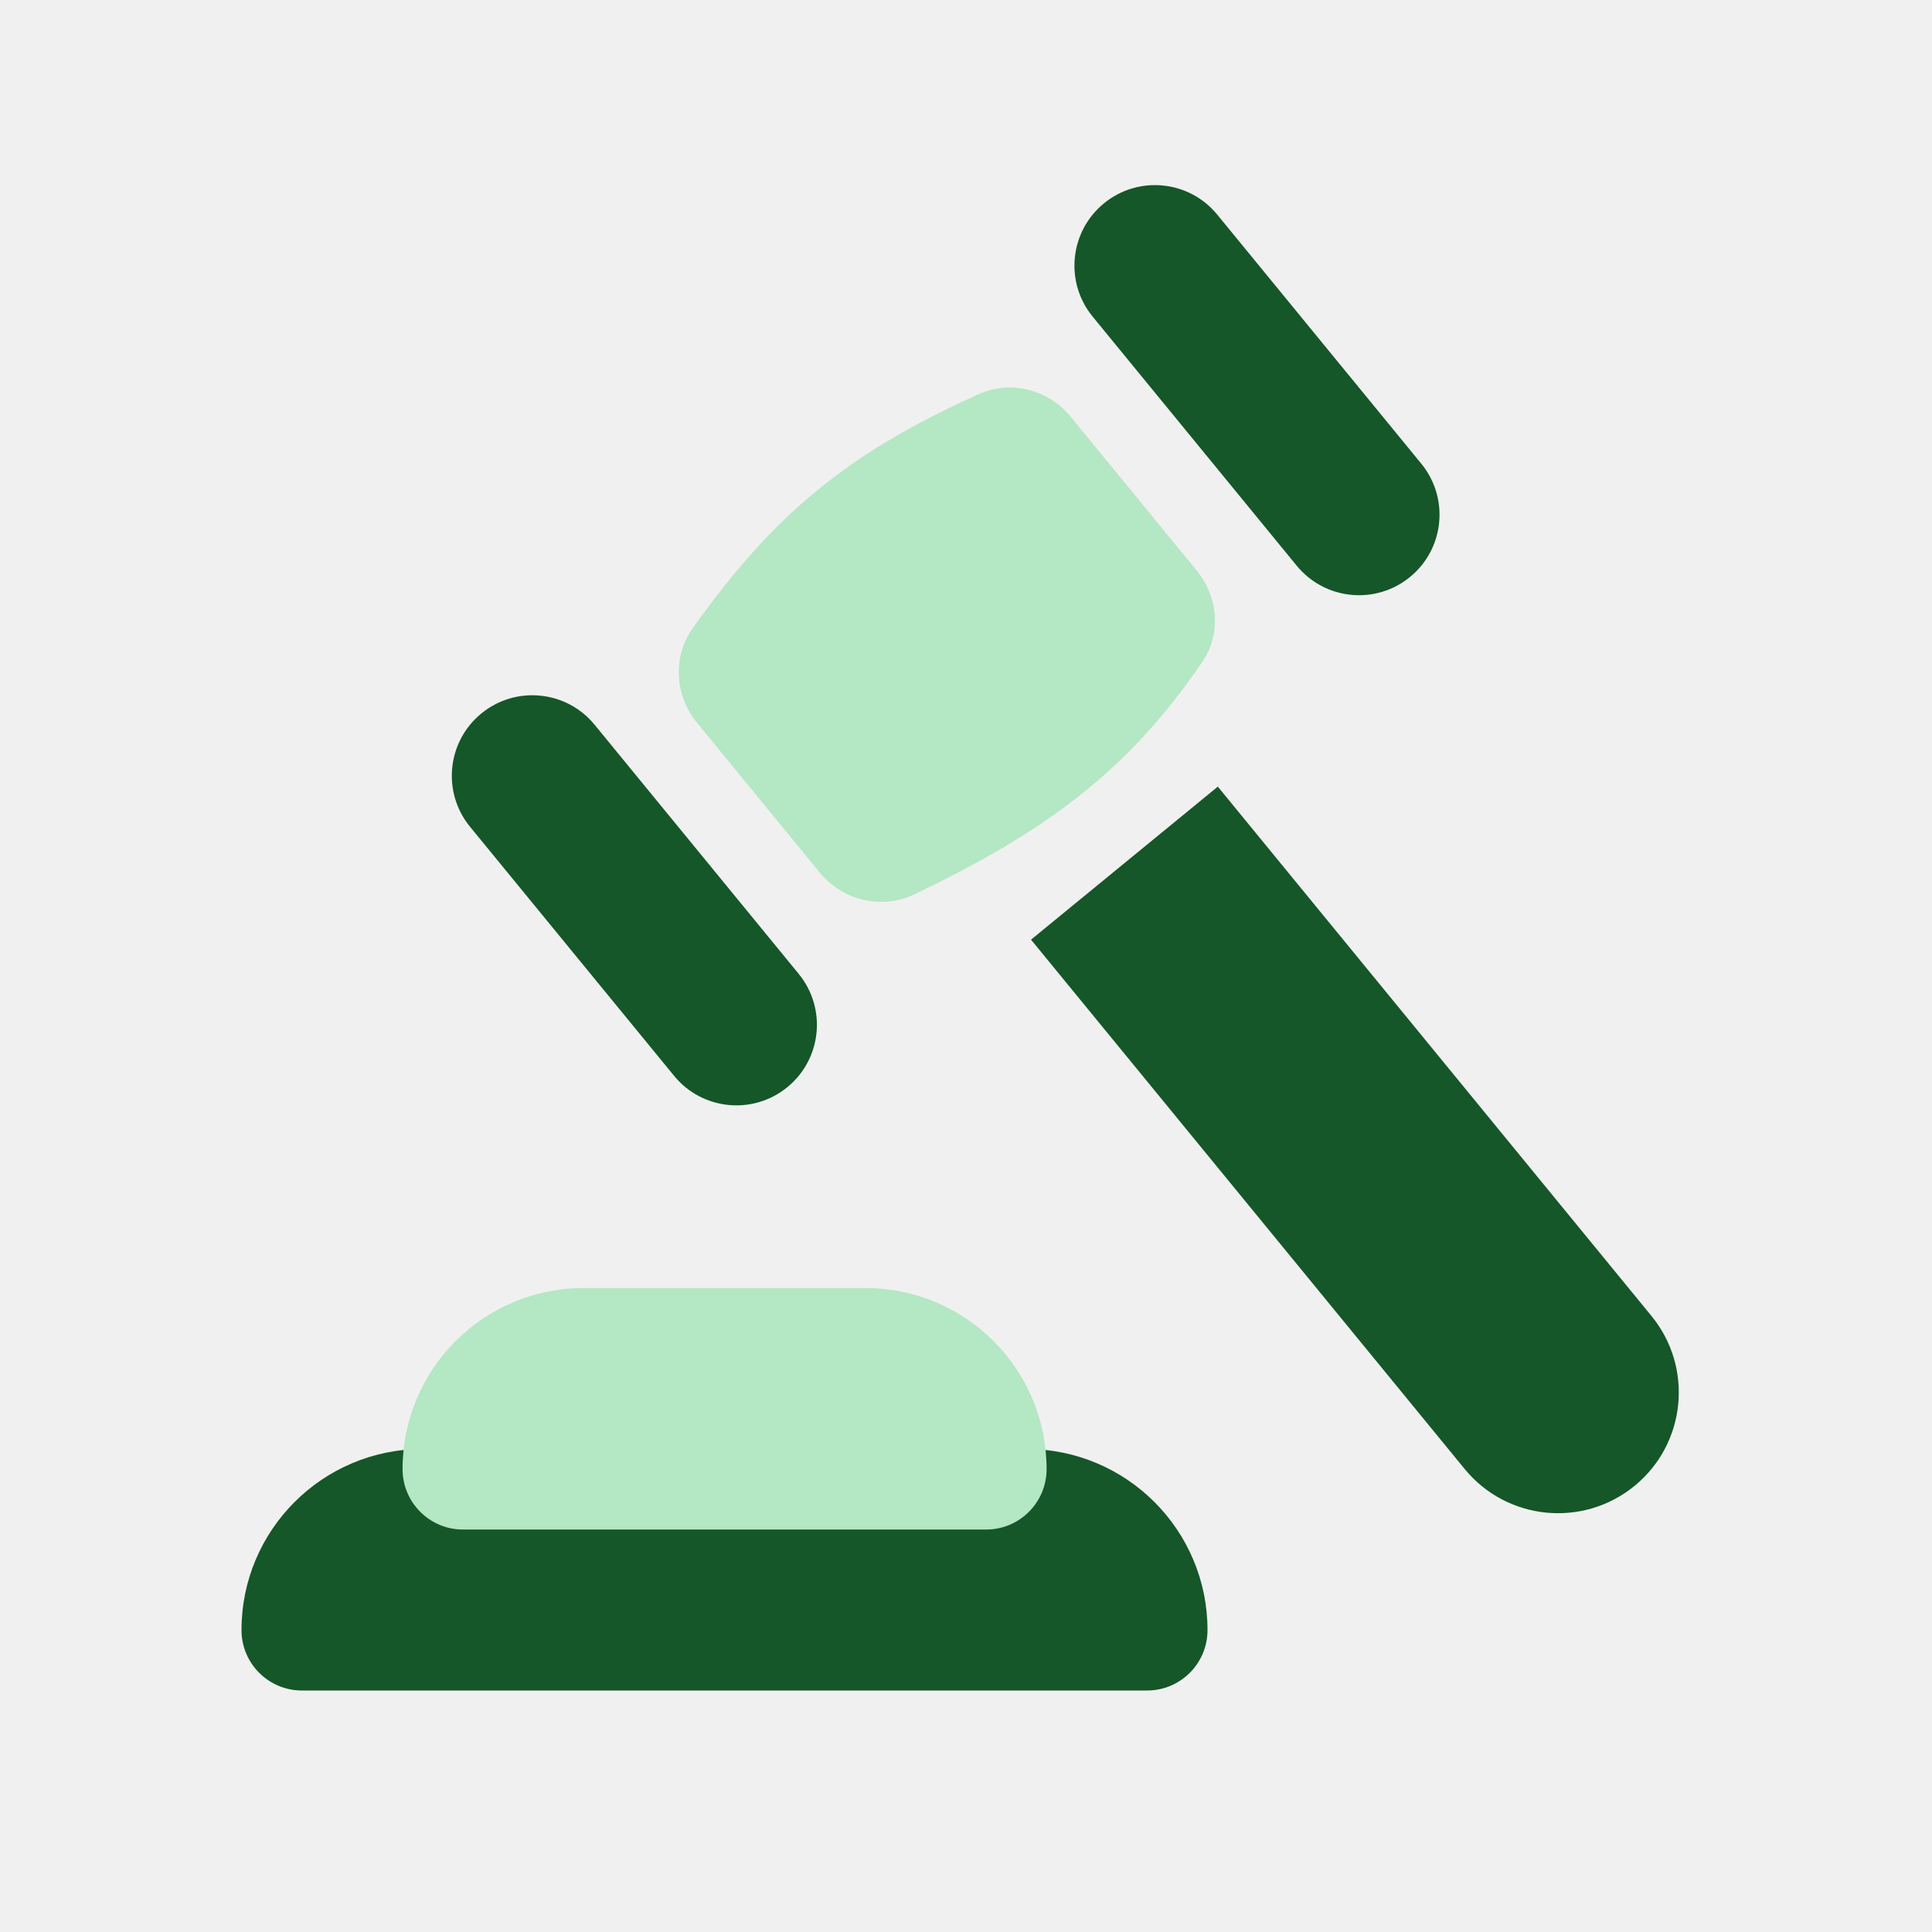
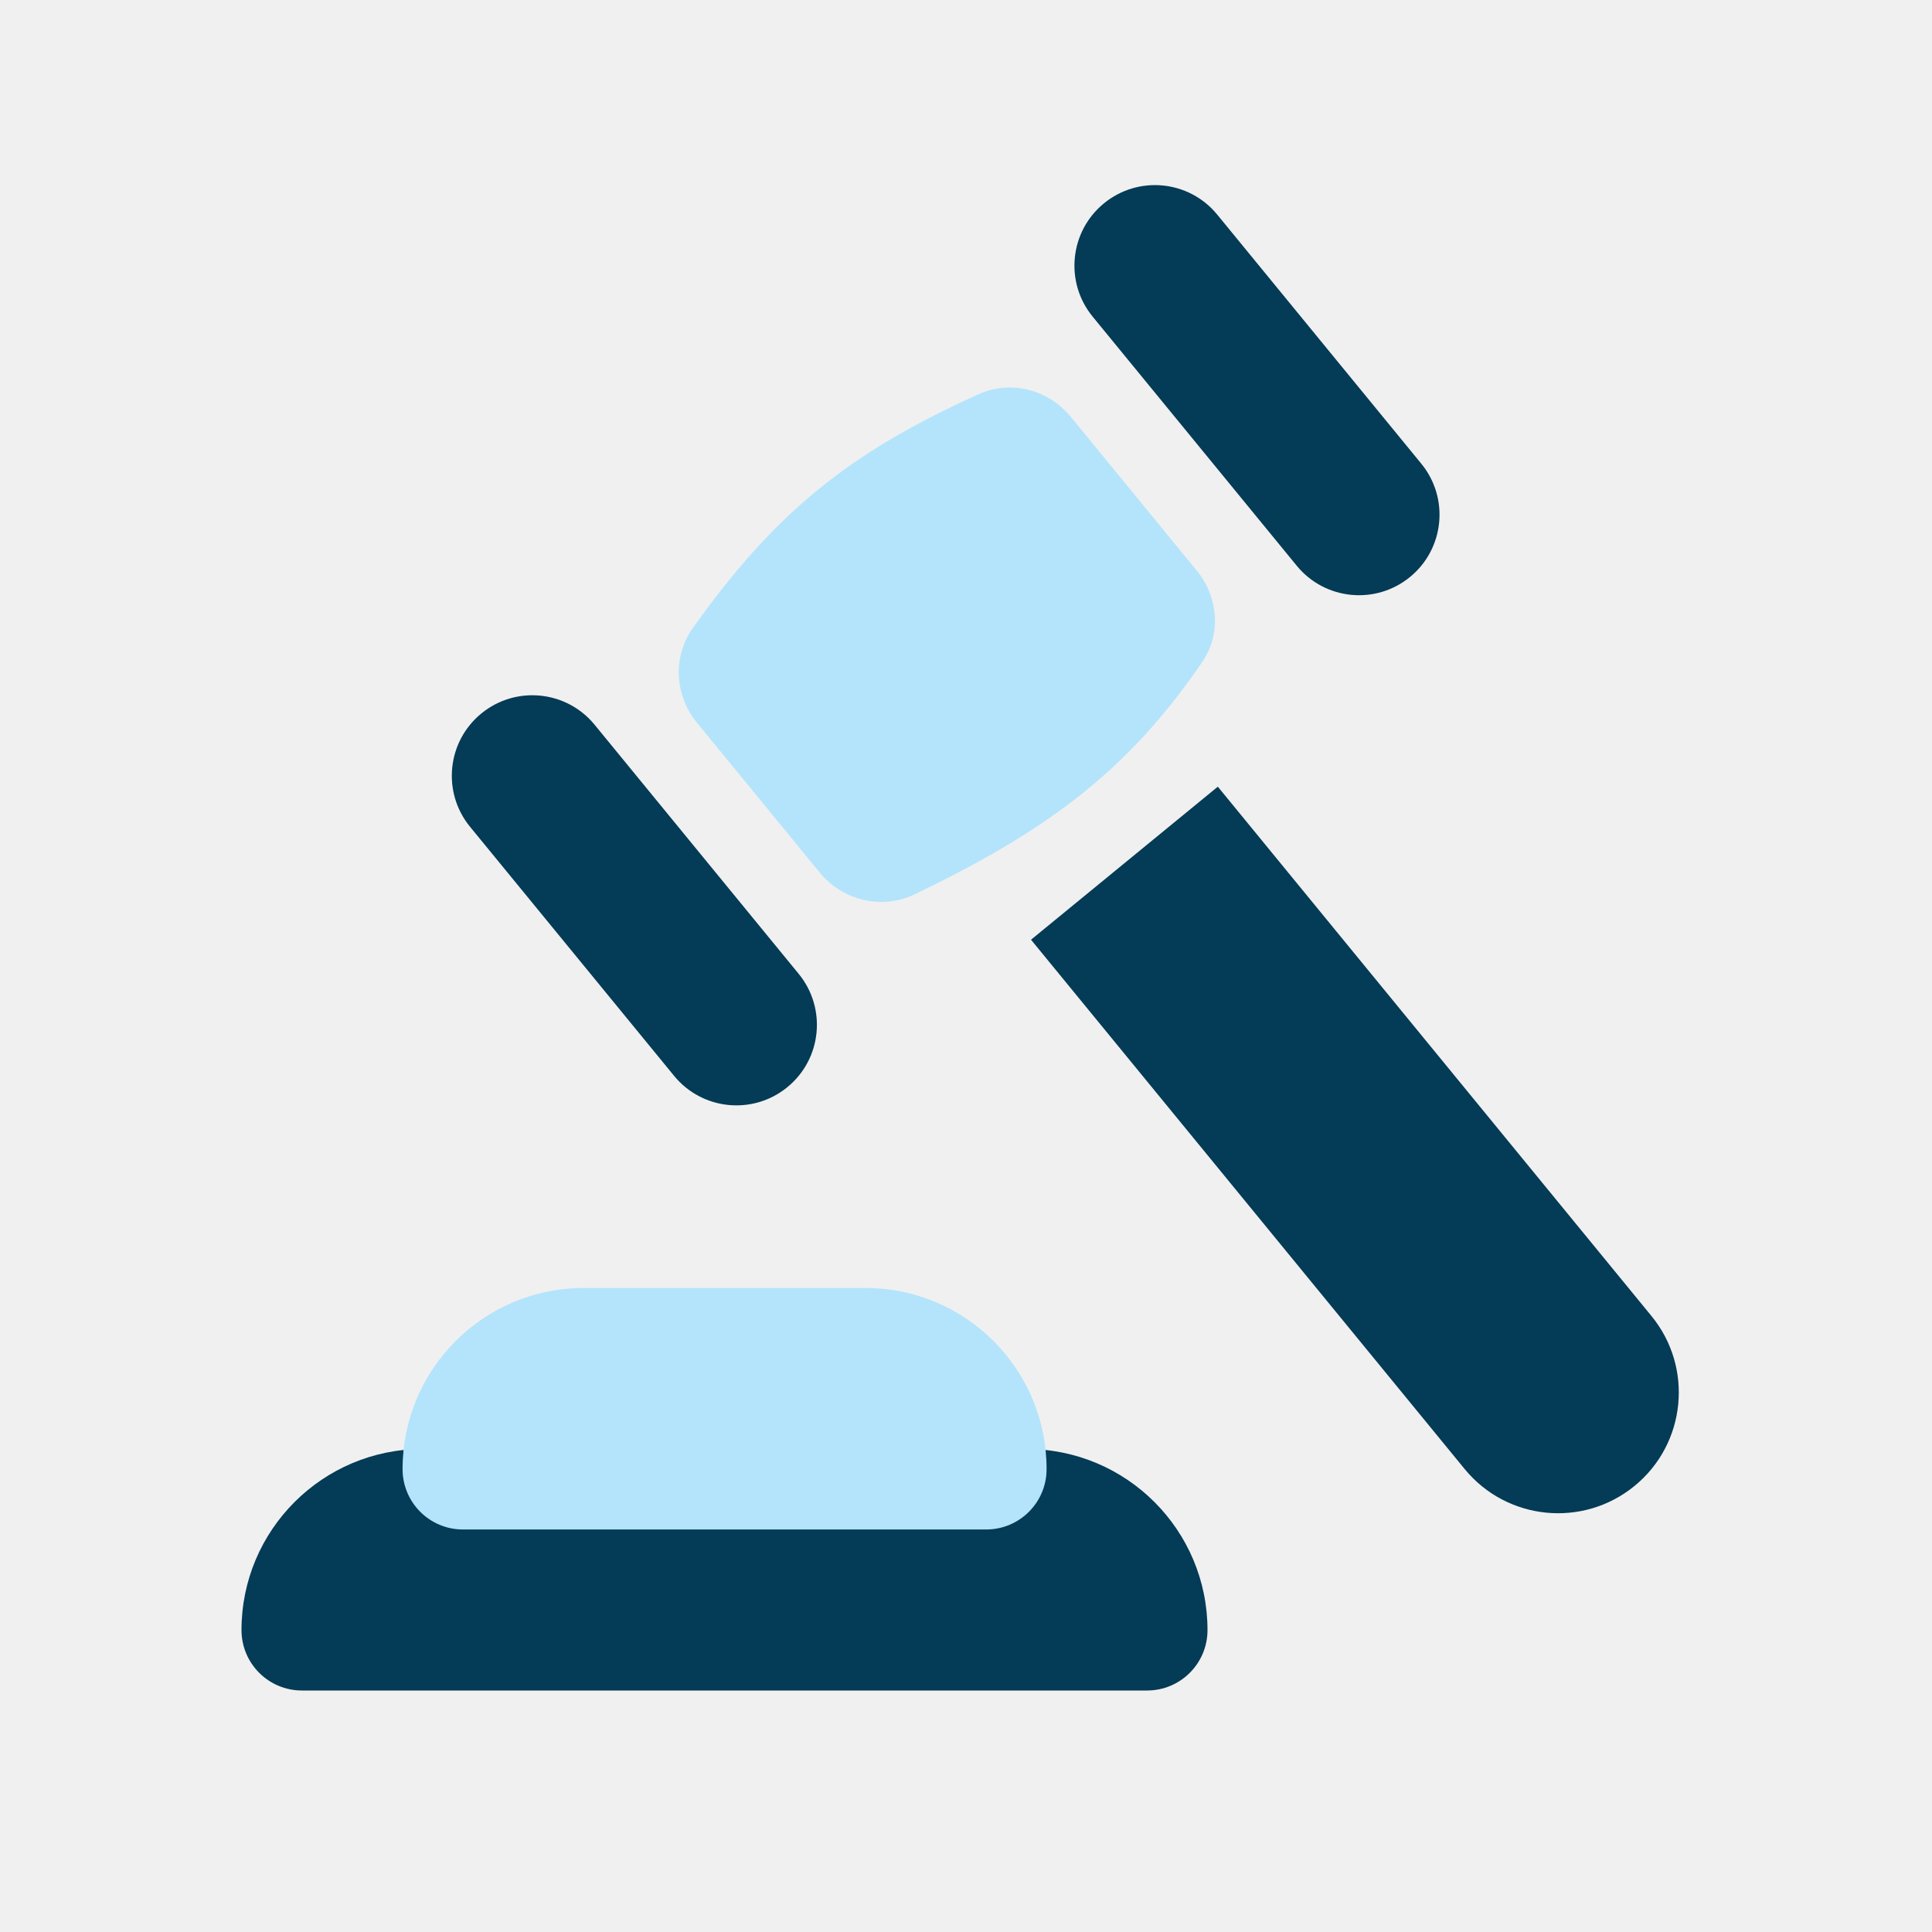
<svg xmlns="http://www.w3.org/2000/svg" width="38" height="38" viewBox="0 0 38 38" fill="none">
-   <g clip-path="url(#clip0_5288_17073)">
-     <path d="M4.75 32.062C4.75 30.095 6.345 28.5 8.312 28.5H20.188C22.155 28.5 23.75 30.095 23.75 32.062C23.75 32.718 23.218 33.25 22.562 33.25H5.938C5.282 33.25 4.75 32.718 4.75 32.062Z" fill="#155728" />
-     <path d="M7.918 28.896C7.918 26.928 9.513 25.334 11.48 25.334H17.022C18.99 25.334 20.585 26.928 20.585 28.896C20.585 29.552 20.053 30.084 19.397 30.084H9.105C8.45 30.084 7.918 29.552 7.918 28.896Z" fill="#B4E7C3" />
-     <path d="M23.953 15.472L32.482 25.883C33.313 26.898 33.165 28.394 32.15 29.225C31.135 30.056 29.639 29.908 28.808 28.893L20.279 18.482L23.953 15.472Z" fill="#155728" />
-     <rect x="8.242" y="15.037" width="3.167" height="9.5" rx="1.583" transform="rotate(-39.3259 8.24219 15.0371)" fill="#155728" />
-     <path d="M13.708 14.214C13.271 13.68 13.225 12.921 13.624 12.358C15.221 10.111 16.676 8.911 19.251 7.752C19.882 7.469 20.621 7.662 21.06 8.198L23.54 11.225C23.961 11.739 24.023 12.466 23.65 13.015C22.14 15.233 20.494 16.382 17.994 17.587C17.349 17.899 16.576 17.715 16.122 17.161L13.708 14.214Z" fill="#B4E7C3" />
-     <rect x="20.488" y="5.003" width="3.167" height="9.5" rx="1.583" transform="rotate(-39.3259 20.4883 5.00293)" fill="#155728" />
+   <g clip-path="url(#clip0_5525_22322)">
+     <path d="M4.75 32.062C4.75 30.095 6.345 28.5 8.312 28.5H20.188C22.155 28.5 23.75 30.095 23.75 32.062C23.75 32.718 23.218 33.25 22.562 33.25H5.938C5.282 33.25 4.75 32.718 4.75 32.062Z" fill="#043B56" />
+     <path d="M7.918 28.896C7.918 26.928 9.513 25.333 11.48 25.333H17.022C18.99 25.333 20.585 26.928 20.585 28.896C20.585 29.552 20.053 30.083 19.397 30.083H9.105C8.45 30.083 7.918 29.552 7.918 28.896Z" fill="#B3E4FB" />
+     <path d="M23.953 15.473L32.482 25.884C33.313 26.898 33.165 28.395 32.15 29.226C31.135 30.057 29.639 29.908 28.808 28.894L20.279 18.483L23.953 15.473Z" fill="#043B56" />
+     <rect x="8.242" y="15.037" width="3.167" height="9.5" rx="1.583" transform="rotate(-39.3259 8.24219 15.0371)" fill="#043B56" />
+     <path d="M13.708 14.214C13.271 13.681 13.225 12.921 13.624 12.358C15.221 10.111 16.676 8.911 19.251 7.753C19.882 7.469 20.621 7.662 21.06 8.198L23.54 11.225C23.961 11.739 24.023 12.466 23.65 13.015C22.14 15.233 20.494 16.382 17.995 17.588C17.349 17.899 16.577 17.715 16.122 17.161L13.708 14.214Z" fill="#B3E4FB" />
+     <rect x="20.488" y="5.003" width="3.167" height="9.5" rx="1.583" transform="rotate(-39.3259 20.4883 5.00305)" fill="#043B56" />
  </g>
  <defs>
-     <clipPath id="clip0_5288_17073">
+     <clipPath id="clip0_5525_22322">
      <rect width="38" height="38" fill="white" />
    </clipPath>
  </defs>
</svg>
